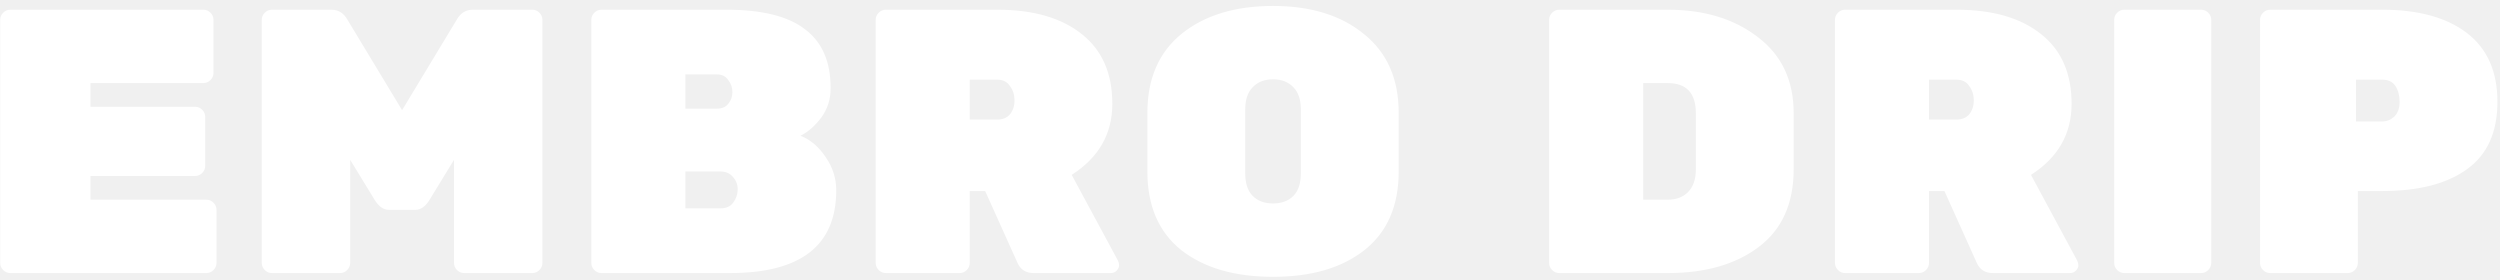
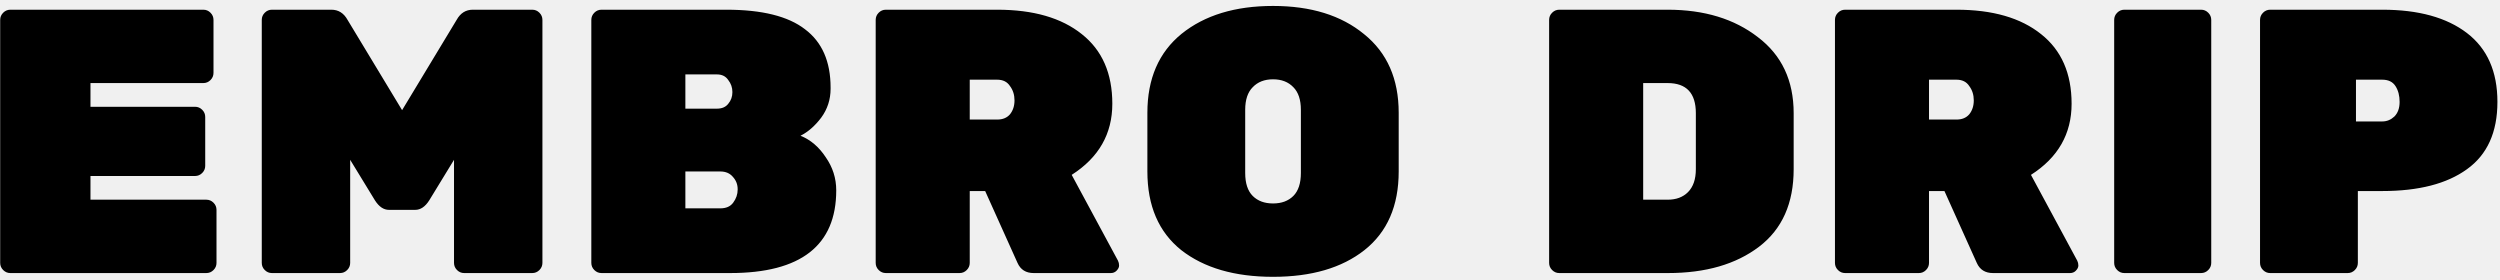
<svg xmlns="http://www.w3.org/2000/svg" width="412" height="46" viewBox="0 0 412 46" fill="none">
-   <path d="M14.91 32.91H34.006C34.461 32.91 34.853 33.075 35.184 33.406C35.515 33.737 35.68 34.129 35.68 34.584V43.326C35.68 43.781 35.515 44.173 35.184 44.504C34.853 44.835 34.461 45 34.006 45H1.704C1.249 45 0.857 44.835 0.526 44.504C0.195 44.173 0.03 43.781 0.03 43.326V3.274C0.03 2.819 0.195 2.427 0.526 2.096C0.857 1.765 1.249 1.6 1.704 1.6H33.51C33.965 1.6 34.357 1.765 34.688 2.096C35.019 2.427 35.184 2.819 35.184 3.274V12.016C35.184 12.471 35.019 12.863 34.688 13.194C34.357 13.525 33.965 13.69 33.51 13.69H14.91V17.596H32.146C32.601 17.596 32.993 17.761 33.324 18.092C33.655 18.423 33.82 18.815 33.82 19.27V27.33C33.82 27.785 33.655 28.177 33.324 28.508C32.993 28.839 32.601 29.004 32.146 29.004H14.91V32.91ZM77.921 1.6H87.717C88.172 1.6 88.565 1.765 88.895 2.096C89.226 2.427 89.391 2.819 89.391 3.274V43.326C89.391 43.781 89.226 44.173 88.895 44.504C88.565 44.835 88.172 45 87.717 45H76.495C76.041 45 75.648 44.835 75.317 44.504C74.987 44.173 74.821 43.781 74.821 43.326V26.338L70.729 33.034C70.068 34.067 69.303 34.584 68.435 34.584H64.095C63.227 34.584 62.463 34.067 61.801 33.034L57.709 26.338V43.326C57.709 43.781 57.544 44.173 57.213 44.504C56.883 44.835 56.49 45 56.035 45H44.813C44.359 45 43.966 44.835 43.635 44.504C43.305 44.173 43.139 43.781 43.139 43.326V3.274C43.139 2.819 43.305 2.427 43.635 2.096C43.966 1.765 44.359 1.6 44.813 1.6H54.609C55.767 1.6 56.655 2.158 57.275 3.274L66.265 18.154L75.255 3.274C75.875 2.158 76.764 1.6 77.921 1.6ZM120.018 17.1C120.473 16.563 120.7 15.922 120.7 15.178C120.7 14.434 120.473 13.773 120.018 13.194C119.605 12.574 118.985 12.264 118.158 12.264H112.95V17.906H118.158C118.985 17.906 119.605 17.637 120.018 17.1ZM112.95 28.26V34.336H118.716C119.667 34.336 120.369 34.026 120.824 33.406C121.32 32.745 121.568 32.021 121.568 31.236V31.174C121.568 30.389 121.299 29.707 120.762 29.128C120.266 28.549 119.584 28.26 118.716 28.26H112.95ZM120.328 45H99.124C98.669 45 98.277 44.835 97.946 44.504C97.615 44.173 97.45 43.781 97.45 43.326V3.274C97.45 2.819 97.615 2.427 97.946 2.096C98.277 1.765 98.669 1.6 99.124 1.6H119.708C125.577 1.6 129.897 2.675 132.666 4.824C135.477 6.932 136.882 10.135 136.882 14.434V14.62C136.882 16.397 136.365 17.989 135.332 19.394C134.299 20.758 133.162 21.75 131.922 22.37C133.575 23.031 134.96 24.209 136.076 25.904C137.233 27.557 137.812 29.376 137.812 31.36C137.812 40.453 131.984 45 120.328 45ZM184.241 42.954C184.365 43.202 184.427 43.471 184.427 43.76C184.427 44.049 184.283 44.339 183.993 44.628C183.745 44.876 183.435 45 183.063 45H170.353C169.072 45 168.183 44.442 167.687 43.326L162.355 31.484H159.813V43.326C159.813 43.781 159.648 44.173 159.317 44.504C158.987 44.835 158.594 45 158.139 45H145.987C145.533 45 145.14 44.835 144.809 44.504C144.479 44.173 144.313 43.781 144.313 43.326V3.274C144.313 2.819 144.479 2.427 144.809 2.096C145.14 1.765 145.533 1.6 145.987 1.6H164.339C170.291 1.6 174.941 2.943 178.289 5.63C181.637 8.275 183.311 12.099 183.311 17.1C183.311 22.06 181.079 25.966 176.615 28.818L184.241 42.954ZM159.813 13.132V19.704H164.339C165.249 19.704 165.951 19.415 166.447 18.836C166.943 18.216 167.191 17.451 167.191 16.542C167.191 15.633 166.943 14.847 166.447 14.186C165.993 13.483 165.29 13.132 164.339 13.132H159.813ZM194.731 5.568C198.533 2.509 203.555 0.98 209.797 0.98C216.038 0.98 221.039 2.53 224.801 5.63C228.603 8.689 230.505 13.008 230.505 18.588V28.26C230.505 33.923 228.624 38.242 224.863 41.218C221.143 44.153 216.121 45.62 209.797 45.62C203.473 45.62 198.43 44.153 194.669 41.218C190.949 38.242 189.089 33.923 189.089 28.26V18.588C189.089 12.967 190.969 8.627 194.731 5.568ZM206.449 32.29C207.275 33.117 208.391 33.53 209.797 33.53C211.202 33.53 212.318 33.117 213.145 32.29C213.971 31.463 214.385 30.203 214.385 28.508V18.092C214.385 16.439 213.971 15.199 213.145 14.372C212.318 13.504 211.202 13.07 209.797 13.07C208.391 13.07 207.275 13.504 206.449 14.372C205.622 15.199 205.209 16.439 205.209 18.092V28.508C205.209 30.203 205.622 31.463 206.449 32.29ZM256.97 1.6H274.826C280.86 1.6 285.82 3.109 289.706 6.126C293.632 9.102 295.596 13.277 295.596 18.65V27.888C295.596 33.509 293.694 37.767 289.892 40.66C286.089 43.553 281.088 45 274.888 45H256.97C256.515 45 256.122 44.835 255.792 44.504C255.461 44.173 255.296 43.781 255.296 43.326V3.274C255.296 2.819 255.461 2.427 255.792 2.096C256.122 1.765 256.515 1.6 256.97 1.6ZM270.796 13.69V32.91H274.826C276.231 32.91 277.347 32.497 278.174 31.67C279.042 30.802 279.476 29.541 279.476 27.888V18.65C279.476 15.343 277.926 13.69 274.826 13.69H270.796ZM342.329 42.954C342.453 43.202 342.515 43.471 342.515 43.76C342.515 44.049 342.37 44.339 342.081 44.628C341.833 44.876 341.523 45 341.151 45H328.441C327.16 45 326.271 44.442 325.775 43.326L320.443 31.484H317.901V43.326C317.901 43.781 317.736 44.173 317.405 44.504C317.074 44.835 316.682 45 316.227 45H304.075C303.62 45 303.228 44.835 302.897 44.504C302.566 44.173 302.401 43.781 302.401 43.326V3.274C302.401 2.819 302.566 2.427 302.897 2.096C303.228 1.765 303.62 1.6 304.075 1.6H322.427C328.379 1.6 333.029 2.943 336.377 5.63C339.725 8.275 341.399 12.099 341.399 17.1C341.399 22.06 339.167 25.966 334.703 28.818L342.329 42.954ZM317.901 13.132V19.704H322.427C323.336 19.704 324.039 19.415 324.535 18.836C325.031 18.216 325.279 17.451 325.279 16.542C325.279 15.633 325.031 14.847 324.535 14.186C324.08 13.483 323.378 13.132 322.427 13.132H317.901ZM362.739 45H350.091C349.636 45 349.243 44.835 348.913 44.504C348.582 44.173 348.417 43.781 348.417 43.326V3.274C348.417 2.819 348.582 2.427 348.913 2.096C349.243 1.765 349.636 1.6 350.091 1.6H362.739C363.193 1.6 363.586 1.765 363.917 2.096C364.247 2.427 364.413 2.819 364.413 3.274V43.326C364.413 43.781 364.247 44.173 363.917 44.504C363.586 44.835 363.193 45 362.739 45ZM374.128 1.6H392.604C398.556 1.6 403.206 2.881 406.554 5.444C409.902 8.007 411.576 11.789 411.576 16.79C411.576 21.791 409.902 25.491 406.554 27.888C403.247 30.285 398.597 31.484 392.604 31.484H388.574V43.326C388.574 43.781 388.408 44.173 388.078 44.504C387.747 44.835 387.354 45 386.9 45H374.128C373.673 45 373.28 44.835 372.95 44.504C372.619 44.173 372.454 43.781 372.454 43.326V3.274C372.454 2.819 372.619 2.427 372.95 2.096C373.28 1.765 373.673 1.6 374.128 1.6ZM388.264 13.132V20.014H392.604C393.348 20.014 394.009 19.745 394.588 19.208C395.166 18.629 395.456 17.823 395.456 16.79C395.456 15.757 395.228 14.889 394.774 14.186C394.319 13.483 393.596 13.132 392.604 13.132H388.264Z" fill="white" />
+   <path d="M14.91 32.91H34.006C34.461 32.91 34.853 33.075 35.184 33.406C35.515 33.737 35.68 34.129 35.68 34.584V43.326C35.68 43.781 35.515 44.173 35.184 44.504C34.853 44.835 34.461 45 34.006 45H1.704C1.249 45 0.857 44.835 0.526 44.504C0.195 44.173 0.03 43.781 0.03 43.326V3.274C0.03 2.819 0.195 2.427 0.526 2.096C0.857 1.765 1.249 1.6 1.704 1.6H33.51C33.965 1.6 34.357 1.765 34.688 2.096C35.019 2.427 35.184 2.819 35.184 3.274V12.016C35.184 12.471 35.019 12.863 34.688 13.194C34.357 13.525 33.965 13.69 33.51 13.69H14.91V17.596H32.146C32.601 17.596 32.993 17.761 33.324 18.092C33.655 18.423 33.82 18.815 33.82 19.27V27.33C33.82 27.785 33.655 28.177 33.324 28.508C32.993 28.839 32.601 29.004 32.146 29.004H14.91V32.91ZM77.921 1.6H87.717C88.172 1.6 88.565 1.765 88.895 2.096C89.226 2.427 89.391 2.819 89.391 3.274V43.326C89.391 43.781 89.226 44.173 88.895 44.504C88.565 44.835 88.172 45 87.717 45H76.495C76.041 45 75.648 44.835 75.317 44.504C74.987 44.173 74.821 43.781 74.821 43.326V26.338L70.729 33.034C70.068 34.067 69.303 34.584 68.435 34.584H64.095C63.227 34.584 62.463 34.067 61.801 33.034L57.709 26.338V43.326C57.709 43.781 57.544 44.173 57.213 44.504C56.883 44.835 56.49 45 56.035 45H44.813C44.359 45 43.966 44.835 43.635 44.504C43.305 44.173 43.139 43.781 43.139 43.326V3.274C43.139 2.819 43.305 2.427 43.635 2.096C43.966 1.765 44.359 1.6 44.813 1.6H54.609C55.767 1.6 56.655 2.158 57.275 3.274L66.265 18.154L75.255 3.274C75.875 2.158 76.764 1.6 77.921 1.6ZM120.018 17.1C120.473 16.563 120.7 15.922 120.7 15.178C120.7 14.434 120.473 13.773 120.018 13.194C119.605 12.574 118.985 12.264 118.158 12.264H112.95V17.906H118.158C118.985 17.906 119.605 17.637 120.018 17.1ZM112.95 28.26V34.336H118.716C119.667 34.336 120.369 34.026 120.824 33.406C121.32 32.745 121.568 32.021 121.568 31.236V31.174C121.568 30.389 121.299 29.707 120.762 29.128C120.266 28.549 119.584 28.26 118.716 28.26H112.95ZM120.328 45H99.124C98.669 45 98.277 44.835 97.946 44.504C97.615 44.173 97.45 43.781 97.45 43.326V3.274C97.45 2.819 97.615 2.427 97.946 2.096C98.277 1.765 98.669 1.6 99.124 1.6H119.708C125.577 1.6 129.897 2.675 132.666 4.824C135.477 6.932 136.882 10.135 136.882 14.434V14.62C136.882 16.397 136.365 17.989 135.332 19.394C134.299 20.758 133.162 21.75 131.922 22.37C133.575 23.031 134.96 24.209 136.076 25.904C137.233 27.557 137.812 29.376 137.812 31.36C137.812 40.453 131.984 45 120.328 45ZM184.241 42.954C184.365 43.202 184.427 43.471 184.427 43.76C184.427 44.049 184.283 44.339 183.993 44.628C183.745 44.876 183.435 45 183.063 45H170.353C169.072 45 168.183 44.442 167.687 43.326L162.355 31.484H159.813V43.326C159.813 43.781 159.648 44.173 159.317 44.504C158.987 44.835 158.594 45 158.139 45H145.987C145.533 45 145.14 44.835 144.809 44.504C144.479 44.173 144.313 43.781 144.313 43.326V3.274C144.313 2.819 144.479 2.427 144.809 2.096C145.14 1.765 145.533 1.6 145.987 1.6H164.339C170.291 1.6 174.941 2.943 178.289 5.63C181.637 8.275 183.311 12.099 183.311 17.1C183.311 22.06 181.079 25.966 176.615 28.818L184.241 42.954ZM159.813 13.132V19.704H164.339C165.249 19.704 165.951 19.415 166.447 18.836C166.943 18.216 167.191 17.451 167.191 16.542C167.191 15.633 166.943 14.847 166.447 14.186C165.993 13.483 165.29 13.132 164.339 13.132H159.813ZM194.731 5.568C198.533 2.509 203.555 0.98 209.797 0.98C216.038 0.98 221.039 2.53 224.801 5.63C228.603 8.689 230.505 13.008 230.505 18.588V28.26C230.505 33.923 228.624 38.242 224.863 41.218C221.143 44.153 216.121 45.62 209.797 45.62C203.473 45.62 198.43 44.153 194.669 41.218C190.949 38.242 189.089 33.923 189.089 28.26V18.588C189.089 12.967 190.969 8.627 194.731 5.568ZM206.449 32.29C207.275 33.117 208.391 33.53 209.797 33.53C211.202 33.53 212.318 33.117 213.145 32.29C213.971 31.463 214.385 30.203 214.385 28.508V18.092C214.385 16.439 213.971 15.199 213.145 14.372C212.318 13.504 211.202 13.07 209.797 13.07C208.391 13.07 207.275 13.504 206.449 14.372C205.622 15.199 205.209 16.439 205.209 18.092V28.508C205.209 30.203 205.622 31.463 206.449 32.29ZM256.97 1.6H274.826C280.86 1.6 285.82 3.109 289.706 6.126C293.632 9.102 295.596 13.277 295.596 18.65V27.888C295.596 33.509 293.694 37.767 289.892 40.66C286.089 43.553 281.088 45 274.888 45H256.97C256.515 45 256.122 44.835 255.792 44.504C255.461 44.173 255.296 43.781 255.296 43.326V3.274C255.296 2.819 255.461 2.427 255.792 2.096C256.122 1.765 256.515 1.6 256.97 1.6ZM270.796 13.69V32.91H274.826C276.231 32.91 277.347 32.497 278.174 31.67C279.042 30.802 279.476 29.541 279.476 27.888V18.65C279.476 15.343 277.926 13.69 274.826 13.69H270.796ZM342.329 42.954C342.453 43.202 342.515 43.471 342.515 43.76C342.515 44.049 342.37 44.339 342.081 44.628C341.833 44.876 341.523 45 341.151 45H328.441C327.16 45 326.271 44.442 325.775 43.326L320.443 31.484H317.901V43.326C317.901 43.781 317.736 44.173 317.405 44.504C317.074 44.835 316.682 45 316.227 45H304.075C303.62 45 303.228 44.835 302.897 44.504C302.566 44.173 302.401 43.781 302.401 43.326V3.274C302.401 2.819 302.566 2.427 302.897 2.096C303.228 1.765 303.62 1.6 304.075 1.6H322.427C328.379 1.6 333.029 2.943 336.377 5.63C339.725 8.275 341.399 12.099 341.399 17.1C341.399 22.06 339.167 25.966 334.703 28.818L342.329 42.954ZM317.901 13.132V19.704H322.427C323.336 19.704 324.039 19.415 324.535 18.836C325.031 18.216 325.279 17.451 325.279 16.542C325.279 15.633 325.031 14.847 324.535 14.186C324.08 13.483 323.378 13.132 322.427 13.132H317.901ZM362.739 45H350.091C349.636 45 349.243 44.835 348.913 44.504C348.582 44.173 348.417 43.781 348.417 43.326V3.274C348.417 2.819 348.582 2.427 348.913 2.096C349.243 1.765 349.636 1.6 350.091 1.6H362.739C363.193 1.6 363.586 1.765 363.917 2.096C364.247 2.427 364.413 2.819 364.413 3.274V43.326C364.413 43.781 364.247 44.173 363.917 44.504C363.586 44.835 363.193 45 362.739 45ZM374.128 1.6H392.604C398.556 1.6 403.206 2.881 406.554 5.444C409.902 8.007 411.576 11.789 411.576 16.79C411.576 21.791 409.902 25.491 406.554 27.888C403.247 30.285 398.597 31.484 392.604 31.484H388.574V43.326C388.574 43.781 388.408 44.173 388.078 44.504C387.747 44.835 387.354 45 386.9 45H374.128C373.673 45 373.28 44.835 372.95 44.504C372.619 44.173 372.454 43.781 372.454 43.326V3.274C372.454 2.819 372.619 2.427 372.95 2.096C373.28 1.765 373.673 1.6 374.128 1.6ZM388.264 13.132V20.014H392.604C393.348 20.014 394.009 19.745 394.588 19.208C395.166 18.629 395.456 17.823 395.456 16.79C395.456 15.757 395.228 14.889 394.774 14.186C394.319 13.483 393.596 13.132 392.604 13.132H388.264Z" fill="currentColor" />
</svg>
